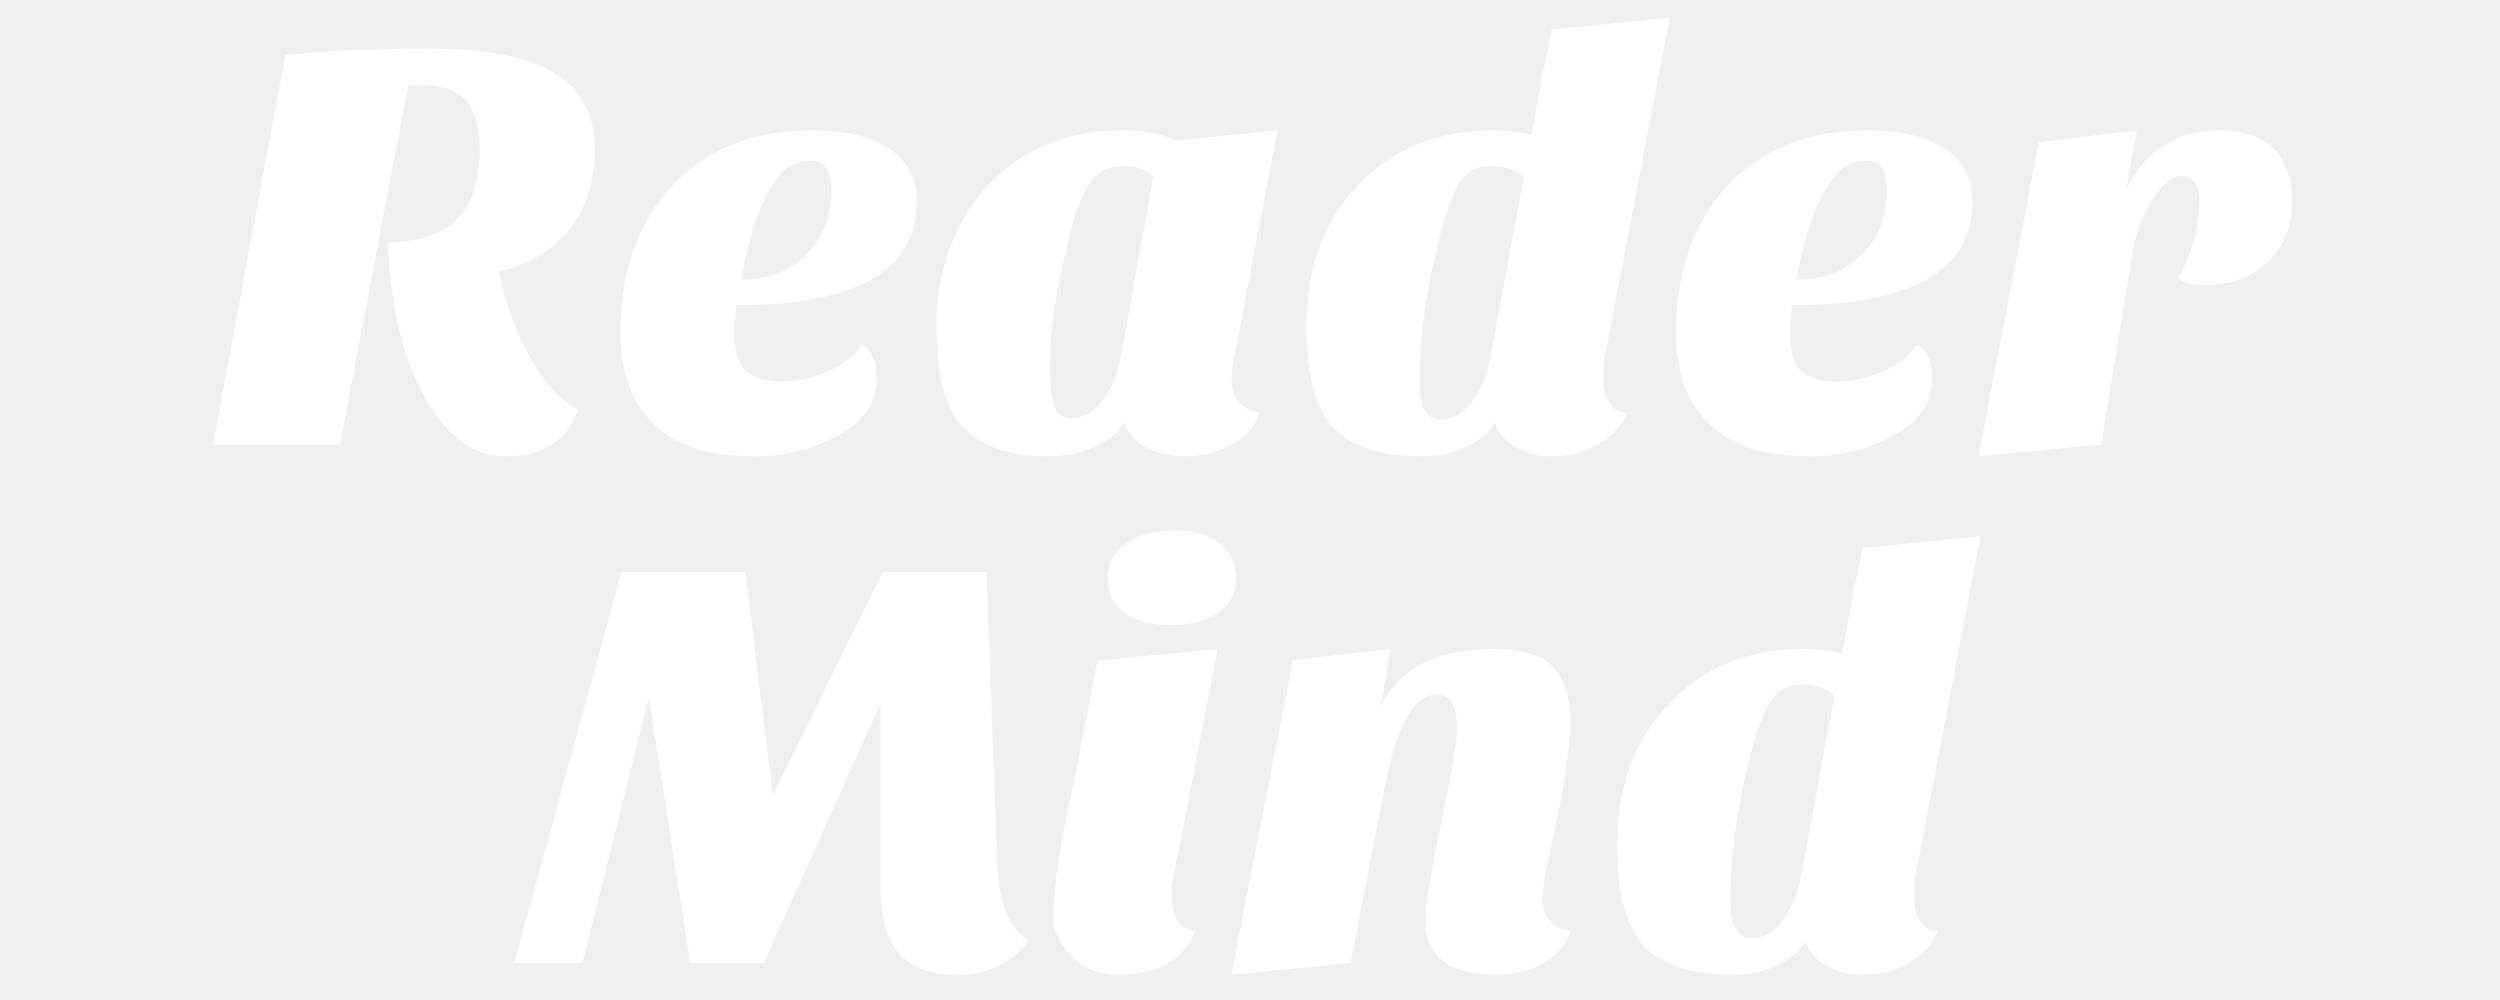
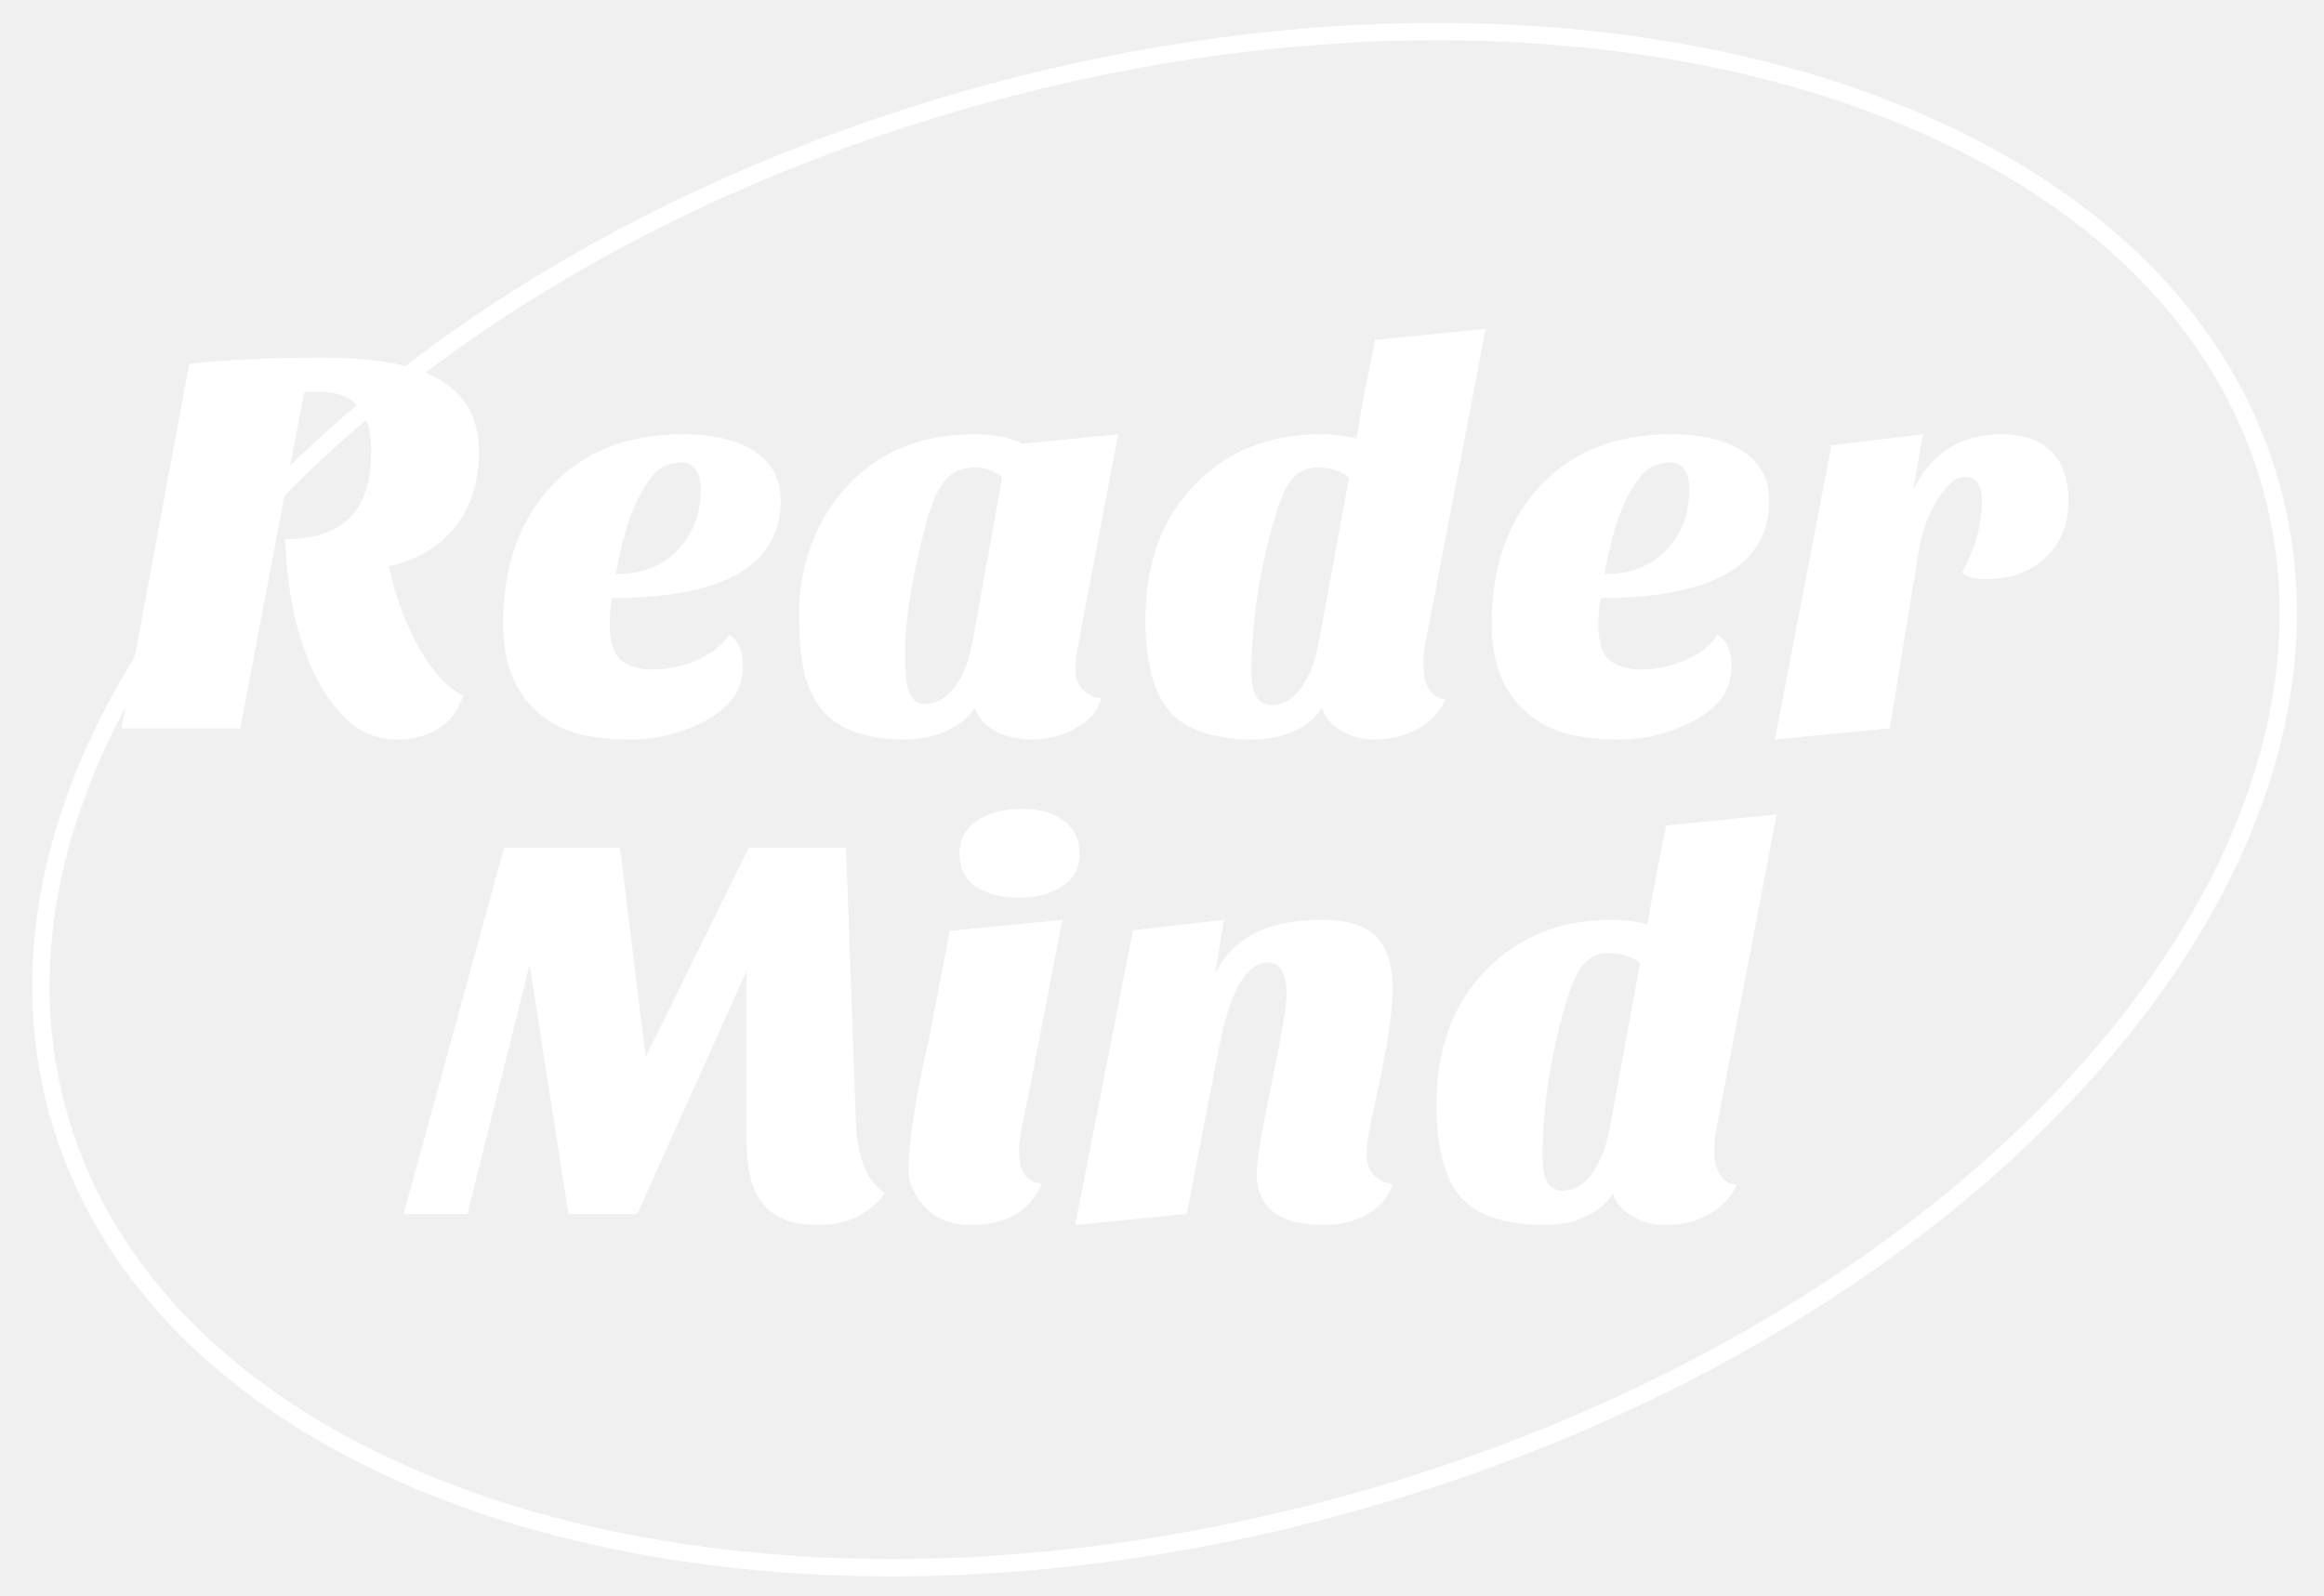
- <svg xmlns="http://www.w3.org/2000/svg" width="200" height="80" viewBox="0 0 57 27" fill="none">
-   <path d="M0.503 12L2.455 1.488C3.511 1.371 4.807 1.312 6.343 1.312C7.89 1.312 9.02 1.536 9.735 1.984C10.45 2.432 10.807 3.109 10.807 4.016C10.807 4.912 10.572 5.643 10.103 6.208C9.644 6.773 9.015 7.147 8.215 7.328C8.396 8.213 8.695 9.013 9.111 9.728C9.495 10.4 9.911 10.843 10.359 11.056C10.199 11.504 9.954 11.824 9.623 12.016C9.303 12.219 8.908 12.32 8.439 12.32C7.98 12.32 7.57 12.187 7.207 11.92C6.844 11.643 6.519 11.253 6.231 10.752C5.623 9.664 5.287 8.261 5.223 6.544H5.335C6.124 6.523 6.716 6.309 7.111 5.904C7.506 5.488 7.703 4.848 7.703 3.984C7.703 2.907 7.25 2.347 6.343 2.304H5.991C5.895 2.304 5.82 2.309 5.767 2.32L3.927 12H0.503ZM18.018 9.296C18.284 9.477 18.418 9.771 18.418 10.176C18.418 10.571 18.316 10.896 18.114 11.152C17.911 11.408 17.644 11.621 17.314 11.792C16.631 12.144 15.922 12.32 15.186 12.32C14.45 12.32 13.863 12.24 13.426 12.08C12.999 11.92 12.642 11.691 12.354 11.392C11.788 10.827 11.506 10.027 11.506 8.992C11.506 7.381 11.943 6.085 12.818 5.104C13.756 4.048 15.042 3.52 16.674 3.52C17.687 3.52 18.444 3.733 18.946 4.16C19.319 4.48 19.506 4.901 19.506 5.424C19.506 7.301 17.884 8.24 14.642 8.24C14.599 8.517 14.578 8.773 14.578 9.008C14.578 9.499 14.684 9.84 14.898 10.032C15.122 10.213 15.436 10.304 15.842 10.304C16.247 10.304 16.663 10.213 17.09 10.032C17.527 9.84 17.836 9.595 18.018 9.296ZM14.754 7.552C15.511 7.552 16.108 7.317 16.546 6.848C16.983 6.4 17.202 5.819 17.202 5.104C17.202 4.859 17.154 4.672 17.058 4.544C16.972 4.405 16.839 4.336 16.658 4.336C16.476 4.336 16.306 4.373 16.146 4.448C15.996 4.512 15.842 4.661 15.682 4.896C15.287 5.429 14.978 6.315 14.754 7.552ZM20.741 11.52C20.496 11.243 20.315 10.885 20.197 10.448C20.091 10.011 20.037 9.435 20.037 8.72C20.037 8.005 20.16 7.323 20.405 6.672C20.651 6.021 20.997 5.461 21.445 4.992C22.363 4.011 23.579 3.52 25.093 3.52C25.637 3.52 26.107 3.611 26.501 3.792L29.237 3.52L28.053 9.76C28.021 9.888 28.005 10.069 28.005 10.304C28.005 10.539 28.075 10.731 28.213 10.88C28.363 11.029 28.544 11.115 28.757 11.136C28.651 11.499 28.4 11.787 28.005 12C27.621 12.213 27.211 12.32 26.773 12.32C26.336 12.32 25.968 12.235 25.669 12.064C25.381 11.904 25.195 11.685 25.109 11.408C24.939 11.675 24.672 11.893 24.309 12.064C23.947 12.235 23.52 12.32 23.029 12.32C22.549 12.32 22.112 12.256 21.717 12.128C21.323 12 20.997 11.797 20.741 11.52ZM24.117 5.024C24 5.216 23.888 5.477 23.781 5.808C23.675 6.128 23.531 6.725 23.349 7.6C23.179 8.464 23.093 9.205 23.093 9.824C23.093 10.443 23.141 10.843 23.237 11.024C23.333 11.205 23.467 11.296 23.637 11.296C23.979 11.296 24.272 11.136 24.517 10.816C24.773 10.485 24.949 10.032 25.045 9.456L25.893 4.768C25.669 4.576 25.424 4.48 25.157 4.48C24.901 4.48 24.693 4.523 24.533 4.608C24.384 4.693 24.245 4.832 24.117 5.024ZM35.078 3.52C35.462 3.52 35.803 3.563 36.102 3.648C36.112 3.605 36.128 3.525 36.15 3.408L36.23 2.912C36.272 2.699 36.326 2.416 36.39 2.064L36.646 0.8L39.83 0.48L38.054 9.76C38.043 9.824 38.038 9.909 38.038 10.016V10.272C38.038 10.507 38.096 10.715 38.214 10.896C38.331 11.067 38.486 11.152 38.678 11.152C38.464 11.653 38.032 12.011 37.382 12.224C37.158 12.288 36.886 12.32 36.566 12.32C36.256 12.32 35.958 12.235 35.67 12.064C35.382 11.904 35.195 11.685 35.11 11.408C34.939 11.685 34.683 11.904 34.342 12.064C34 12.235 33.579 12.32 33.078 12.32C32.587 12.32 32.134 12.256 31.718 12.128C31.312 12 30.982 11.797 30.726 11.52C30.256 10.976 30.022 10.085 30.022 8.848C30.022 7.248 30.491 5.963 31.43 4.992C32.368 4.011 33.584 3.52 35.078 3.52ZM34.966 4.48C34.571 4.48 34.267 4.693 34.054 5.12C33.84 5.547 33.622 6.288 33.398 7.344C33.184 8.4 33.078 9.403 33.078 10.352C33.078 11.003 33.27 11.328 33.654 11.328C33.995 11.328 34.283 11.157 34.518 10.816C34.763 10.475 34.934 10.021 35.03 9.456L35.894 4.768C35.67 4.576 35.36 4.48 34.966 4.48ZM46.518 9.296C46.784 9.477 46.918 9.771 46.918 10.176C46.918 10.571 46.816 10.896 46.614 11.152C46.411 11.408 46.144 11.621 45.814 11.792C45.131 12.144 44.422 12.32 43.686 12.32C42.95 12.32 42.363 12.24 41.926 12.08C41.499 11.92 41.142 11.691 40.854 11.392C40.288 10.827 40.006 10.027 40.006 8.992C40.006 7.381 40.443 6.085 41.318 5.104C42.256 4.048 43.542 3.52 45.174 3.52C46.187 3.52 46.944 3.733 47.446 4.16C47.819 4.48 48.006 4.901 48.006 5.424C48.006 7.301 46.384 8.24 43.142 8.24C43.099 8.517 43.078 8.773 43.078 9.008C43.078 9.499 43.184 9.84 43.398 10.032C43.622 10.213 43.936 10.304 44.342 10.304C44.747 10.304 45.163 10.213 45.59 10.032C46.027 9.84 46.336 9.595 46.518 9.296ZM43.254 7.552C44.011 7.552 44.608 7.317 45.046 6.848C45.483 6.4 45.702 5.819 45.702 5.104C45.702 4.859 45.654 4.672 45.558 4.544C45.472 4.405 45.339 4.336 45.158 4.336C44.976 4.336 44.806 4.373 44.646 4.448C44.496 4.512 44.342 4.661 44.182 4.896C43.787 5.429 43.478 6.315 43.254 7.552ZM53.561 7.504C53.945 6.821 54.137 6.133 54.137 5.44C54.137 4.981 53.972 4.752 53.641 4.752C53.385 4.752 53.124 4.971 52.857 5.408C52.58 5.845 52.399 6.347 52.313 6.912L51.481 12L48.169 12.32L49.801 3.84L52.441 3.52L52.153 5.136C52.676 4.059 53.524 3.52 54.697 3.52C55.316 3.52 55.791 3.68 56.121 4C56.463 4.32 56.633 4.811 56.633 5.472C56.633 6.123 56.415 6.656 55.977 7.072C55.551 7.488 54.969 7.696 54.233 7.696C53.913 7.696 53.689 7.632 53.561 7.504ZM8.636 26L11.532 15.44H14.876L15.612 21.472L18.588 15.44H21.388L21.676 23.344C21.718 24.389 21.996 25.072 22.508 25.392C22.39 25.605 22.161 25.813 21.82 26.016C21.478 26.219 21.078 26.32 20.62 26.32C20.172 26.32 19.814 26.256 19.548 26.128C19.281 26 19.073 25.829 18.924 25.616C18.657 25.232 18.524 24.672 18.524 23.936V18.992L15.372 26H13.388L12.268 18.816L10.476 26H8.636ZM27.034 25.12C26.703 25.92 26.01 26.32 24.954 26.32C24.41 26.32 23.967 26.133 23.626 25.76C23.338 25.429 23.194 25.099 23.194 24.768C23.194 23.904 23.391 22.629 23.786 20.944L24.378 17.84L27.626 17.52L26.65 22.576C26.468 23.365 26.378 23.899 26.378 24.176C26.378 24.784 26.596 25.099 27.034 25.12ZM24.666 15.616C24.666 15.2 24.837 14.88 25.178 14.656C25.53 14.432 25.956 14.32 26.458 14.32C26.959 14.32 27.359 14.432 27.658 14.656C27.967 14.88 28.122 15.2 28.122 15.616C28.122 16.032 27.951 16.347 27.61 16.56C27.279 16.773 26.863 16.88 26.362 16.88C25.86 16.88 25.45 16.773 25.13 16.56C24.82 16.347 24.666 16.032 24.666 15.616ZM35.165 26.32C33.874 26.32 33.229 25.819 33.229 24.816C33.24 24.539 33.288 24.165 33.373 23.696L33.661 22.224C33.949 20.837 34.093 19.989 34.093 19.68C34.093 19.061 33.912 18.752 33.549 18.752C32.941 18.752 32.477 19.547 32.157 21.136L31.213 26L27.997 26.32L29.661 17.824L32.285 17.52L32.029 19.088C32.53 18.043 33.549 17.52 35.085 17.52C35.832 17.52 36.36 17.68 36.669 18C36.989 18.309 37.149 18.816 37.149 19.52C37.149 20.181 36.978 21.285 36.637 22.832C36.477 23.525 36.397 24.005 36.397 24.272C36.397 24.528 36.466 24.731 36.605 24.88C36.754 25.029 36.936 25.115 37.149 25.136C37.042 25.499 36.802 25.787 36.429 26C36.066 26.213 35.645 26.32 35.165 26.32ZM43.468 17.52C43.852 17.52 44.194 17.563 44.492 17.648C44.503 17.605 44.519 17.525 44.54 17.408L44.62 16.912C44.663 16.699 44.716 16.416 44.78 16.064L45.036 14.8L48.22 14.48L46.444 23.76C46.434 23.824 46.428 23.909 46.428 24.016V24.272C46.428 24.507 46.487 24.715 46.604 24.896C46.722 25.067 46.876 25.152 47.068 25.152C46.855 25.653 46.423 26.011 45.772 26.224C45.548 26.288 45.276 26.32 44.956 26.32C44.647 26.32 44.348 26.235 44.06 26.064C43.772 25.904 43.586 25.685 43.5 25.408C43.33 25.685 43.074 25.904 42.732 26.064C42.391 26.235 41.97 26.32 41.468 26.32C40.978 26.32 40.524 26.256 40.108 26.128C39.703 26 39.372 25.797 39.116 25.52C38.647 24.976 38.412 24.085 38.412 22.848C38.412 21.248 38.882 19.963 39.82 18.992C40.759 18.011 41.975 17.52 43.468 17.52ZM43.356 18.48C42.962 18.48 42.658 18.693 42.444 19.12C42.231 19.547 42.012 20.288 41.788 21.344C41.575 22.4 41.468 23.403 41.468 24.352C41.468 25.003 41.66 25.328 42.044 25.328C42.386 25.328 42.674 25.157 42.908 24.816C43.154 24.475 43.324 24.021 43.42 23.456L44.284 18.768C44.06 18.576 43.751 18.48 43.356 18.48Z" fill="white" />
+ <svg xmlns="http://www.w3.org/2000/svg" width="67" height="46" viewBox="0 0 67 46" fill="none">
+   <path d="M3.503 21L5.455 10.488C6.511 10.371 7.807 10.312 9.343 10.312C10.89 10.312 12.02 10.536 12.735 10.984C13.45 11.432 13.807 12.109 13.807 13.016C13.807 13.912 13.572 14.643 13.103 15.208C12.644 15.773 12.015 16.147 11.215 16.328C11.396 17.213 11.695 18.013 12.111 18.728C12.495 19.4 12.911 19.843 13.359 20.056C13.199 20.504 12.954 20.824 12.623 21.016C12.303 21.219 11.908 21.32 11.439 21.32C10.98 21.32 10.57 21.187 10.207 20.92C9.844 20.643 9.519 20.253 9.231 19.752C8.623 18.664 8.287 17.261 8.223 15.544H8.335C9.124 15.523 9.716 15.309 10.111 14.904C10.506 14.488 10.703 13.848 10.703 12.984C10.703 11.907 10.25 11.347 9.343 11.304H8.991C8.895 11.304 8.82 11.309 8.767 11.32L6.927 21H3.503ZM21.018 18.296C21.284 18.477 21.418 18.771 21.418 19.176C21.418 19.571 21.316 19.896 21.114 20.152C20.911 20.408 20.644 20.621 20.314 20.792C19.631 21.144 18.922 21.32 18.186 21.32C17.45 21.32 16.863 21.24 16.426 21.08C15.999 20.92 15.642 20.691 15.354 20.392C14.788 19.827 14.506 19.027 14.506 17.992C14.506 16.381 14.943 15.085 15.818 14.104C16.756 13.048 18.042 12.52 19.674 12.52C20.687 12.52 21.444 12.733 21.946 13.16C22.319 13.48 22.506 13.901 22.506 14.424C22.506 16.301 20.884 17.24 17.642 17.24C17.599 17.517 17.578 17.773 17.578 18.008C17.578 18.499 17.684 18.84 17.898 19.032C18.122 19.213 18.436 19.304 18.842 19.304C19.247 19.304 19.663 19.213 20.09 19.032C20.527 18.84 20.836 18.595 21.018 18.296ZM17.754 16.552C18.511 16.552 19.108 16.317 19.546 15.848C19.983 15.4 20.202 14.819 20.202 14.104C20.202 13.859 20.154 13.672 20.058 13.544C19.972 13.405 19.839 13.336 19.658 13.336C19.476 13.336 19.306 13.373 19.146 13.448C18.996 13.512 18.842 13.661 18.682 13.896C18.287 14.429 17.978 15.315 17.754 16.552ZM23.741 20.52C23.496 20.243 23.315 19.885 23.197 19.448C23.091 19.011 23.037 18.435 23.037 17.72C23.037 17.005 23.16 16.323 23.405 15.672C23.651 15.021 23.997 14.461 24.445 13.992C25.363 13.011 26.579 12.52 28.093 12.52C28.637 12.52 29.107 12.611 29.501 12.792L32.237 12.52L31.053 18.76C31.021 18.888 31.005 19.069 31.005 19.304C31.005 19.539 31.075 19.731 31.213 19.88C31.363 20.029 31.544 20.115 31.757 20.136C31.651 20.499 31.4 20.787 31.005 21C30.621 21.213 30.211 21.32 29.773 21.32C29.336 21.32 28.968 21.235 28.669 21.064C28.381 20.904 28.195 20.685 28.109 20.408C27.939 20.675 27.672 20.893 27.309 21.064C26.947 21.235 26.52 21.32 26.029 21.32C25.549 21.32 25.112 21.256 24.717 21.128C24.323 21 23.997 20.797 23.741 20.52ZM27.117 14.024C27 14.216 26.888 14.477 26.781 14.808C26.675 15.128 26.531 15.725 26.349 16.6C26.179 17.464 26.093 18.205 26.093 18.824C26.093 19.443 26.141 19.843 26.237 20.024C26.333 20.205 26.467 20.296 26.637 20.296C26.979 20.296 27.272 20.136 27.517 19.816C27.773 19.485 27.949 19.032 28.045 18.456L28.893 13.768C28.669 13.576 28.424 13.48 28.157 13.48C27.901 13.48 27.693 13.523 27.533 13.608C27.384 13.693 27.245 13.832 27.117 14.024ZM38.078 12.52C38.462 12.52 38.803 12.563 39.102 12.648C39.112 12.605 39.128 12.525 39.15 12.408L39.23 11.912C39.272 11.699 39.326 11.416 39.39 11.064L39.646 9.8L42.83 9.48L41.054 18.76C41.043 18.824 41.038 18.909 41.038 19.016V19.272C41.038 19.507 41.096 19.715 41.214 19.896C41.331 20.067 41.486 20.152 41.678 20.152C41.464 20.653 41.032 21.011 40.382 21.224C40.158 21.288 39.886 21.32 39.566 21.32C39.256 21.32 38.958 21.235 38.67 21.064C38.382 20.904 38.195 20.685 38.11 20.408C37.939 20.685 37.683 20.904 37.342 21.064C37 21.235 36.579 21.32 36.078 21.32C35.587 21.32 35.134 21.256 34.718 21.128C34.312 21 33.982 20.797 33.726 20.52C33.256 19.976 33.022 19.085 33.022 17.848C33.022 16.248 33.491 14.963 34.43 13.992C35.368 13.011 36.584 12.52 38.078 12.52ZM37.966 13.48C37.571 13.48 37.267 13.693 37.054 14.12C36.84 14.547 36.622 15.288 36.398 16.344C36.184 17.4 36.078 18.403 36.078 19.352C36.078 20.003 36.27 20.328 36.654 20.328C36.995 20.328 37.283 20.157 37.518 19.816C37.763 19.475 37.934 19.021 38.03 18.456L38.894 13.768C38.67 13.576 38.36 13.48 37.966 13.48ZM49.518 18.296C49.784 18.477 49.918 18.771 49.918 19.176C49.918 19.571 49.816 19.896 49.614 20.152C49.411 20.408 49.144 20.621 48.814 20.792C48.131 21.144 47.422 21.32 46.686 21.32C45.95 21.32 45.363 21.24 44.926 21.08C44.499 20.92 44.142 20.691 43.854 20.392C43.288 19.827 43.006 19.027 43.006 17.992C43.006 16.381 43.443 15.085 44.318 14.104C45.256 13.048 46.542 12.52 48.174 12.52C49.187 12.52 49.944 12.733 50.446 13.16C50.819 13.48 51.006 13.901 51.006 14.424C51.006 16.301 49.384 17.24 46.142 17.24C46.099 17.517 46.078 17.773 46.078 18.008C46.078 18.499 46.184 18.84 46.398 19.032C46.622 19.213 46.936 19.304 47.342 19.304C47.747 19.304 48.163 19.213 48.59 19.032C49.027 18.84 49.336 18.595 49.518 18.296ZM46.254 16.552C47.011 16.552 47.608 16.317 48.046 15.848C48.483 15.4 48.702 14.819 48.702 14.104C48.702 13.859 48.654 13.672 48.558 13.544C48.472 13.405 48.339 13.336 48.158 13.336C47.976 13.336 47.806 13.373 47.646 13.448C47.496 13.512 47.342 13.661 47.182 13.896C46.787 14.429 46.478 15.315 46.254 16.552ZM56.561 16.504C56.945 15.821 57.137 15.133 57.137 14.44C57.137 13.981 56.972 13.752 56.641 13.752C56.385 13.752 56.124 13.971 55.857 14.408C55.58 14.845 55.399 15.347 55.313 15.912L54.481 21L51.169 21.32L52.801 12.84L55.441 12.52L55.153 14.136C55.676 13.059 56.524 12.52 57.697 12.52C58.316 12.52 58.791 12.68 59.121 13C59.463 13.32 59.633 13.811 59.633 14.472C59.633 15.123 59.415 15.656 58.977 16.072C58.551 16.488 57.969 16.696 57.233 16.696C56.913 16.696 56.689 16.632 56.561 16.504ZM11.636 35L14.532 24.44H17.876L18.612 30.472L21.588 24.44H24.388L24.676 32.344C24.718 33.389 24.996 34.072 25.508 34.392C25.39 34.605 25.161 34.813 24.82 35.016C24.478 35.219 24.078 35.32 23.62 35.32C23.172 35.32 22.814 35.256 22.548 35.128C22.281 35 22.073 34.829 21.924 34.616C21.657 34.232 21.524 33.672 21.524 32.936V27.992L18.372 35H16.388L15.268 27.816L13.476 35H11.636ZM30.034 34.12C29.703 34.92 29.01 35.32 27.954 35.32C27.41 35.32 26.967 35.133 26.626 34.76C26.338 34.429 26.194 34.099 26.194 33.768C26.194 32.904 26.391 31.629 26.786 29.944L27.378 26.84L30.626 26.52L29.65 31.576C29.468 32.365 29.378 32.899 29.378 33.176C29.378 33.784 29.596 34.099 30.034 34.12ZM27.666 24.616C27.666 24.2 27.837 23.88 28.178 23.656C28.53 23.432 28.956 23.32 29.458 23.32C29.959 23.32 30.359 23.432 30.658 23.656C30.967 23.88 31.122 24.2 31.122 24.616C31.122 25.032 30.951 25.347 30.61 25.56C30.279 25.773 29.863 25.88 29.362 25.88C28.86 25.88 28.45 25.773 28.13 25.56C27.82 25.347 27.666 25.032 27.666 24.616ZM38.165 35.32C36.874 35.32 36.229 34.819 36.229 33.816C36.24 33.539 36.288 33.165 36.373 32.696L36.661 31.224C36.949 29.837 37.093 28.989 37.093 28.68C37.093 28.061 36.912 27.752 36.549 27.752C35.941 27.752 35.477 28.547 35.157 30.136L34.213 35L30.997 35.32L32.661 26.824L35.285 26.52L35.029 28.088C35.53 27.043 36.549 26.52 38.085 26.52C38.832 26.52 39.36 26.68 39.669 27C39.989 27.309 40.149 27.816 40.149 28.52C40.149 29.181 39.978 30.285 39.637 31.832C39.477 32.525 39.397 33.005 39.397 33.272C39.397 33.528 39.466 33.731 39.605 33.88C39.754 34.029 39.936 34.115 40.149 34.136C40.042 34.499 39.802 34.787 39.429 35C39.066 35.213 38.645 35.32 38.165 35.32ZM46.468 26.52C46.852 26.52 47.194 26.563 47.492 26.648C47.503 26.605 47.519 26.525 47.54 26.408L47.62 25.912C47.663 25.699 47.716 25.416 47.78 25.064L48.036 23.8L51.22 23.48L49.444 32.76C49.434 32.824 49.428 32.909 49.428 33.016V33.272C49.428 33.507 49.487 33.715 49.604 33.896C49.722 34.067 49.876 34.152 50.068 34.152C49.855 34.653 49.423 35.011 48.772 35.224C48.548 35.288 48.276 35.32 47.956 35.32C47.647 35.32 47.348 35.235 47.06 35.064C46.772 34.904 46.586 34.685 46.5 34.408C46.33 34.685 46.074 34.904 45.732 35.064C45.391 35.235 44.97 35.32 44.468 35.32C43.978 35.32 43.524 35.256 43.108 35.128C42.703 35 42.372 34.797 42.116 34.52C41.647 33.976 41.412 33.085 41.412 31.848C41.412 30.248 41.882 28.963 42.82 27.992C43.759 27.011 44.975 26.52 46.468 26.52ZM46.356 27.48C45.962 27.48 45.658 27.693 45.444 28.12C45.231 28.547 45.012 29.288 44.788 30.344C44.575 31.4 44.468 32.403 44.468 33.352C44.468 34.003 44.66 34.328 45.044 34.328C45.386 34.328 45.674 34.157 45.908 33.816C46.154 33.475 46.324 33.021 46.42 32.456L47.284 27.768C47.06 27.576 46.751 27.48 46.356 27.48Z" fill="white" />
+   <path d="M65.446 13.916C67.03 19.441 64.95 25.488 60.232 30.809C55.516 36.128 48.186 40.691 39.358 43.223C30.529 45.755 21.895 45.769 15.076 43.757C8.255 41.745 3.287 37.719 1.703 32.194C0.119 26.669 2.198 20.623 6.917 15.301C11.633 9.982 18.962 5.419 27.791 2.887C36.62 0.356 45.254 0.342 52.072 2.353C58.894 4.366 63.862 8.391 65.446 13.916Z" stroke="white" stroke-width="0.5" />
</svg>
